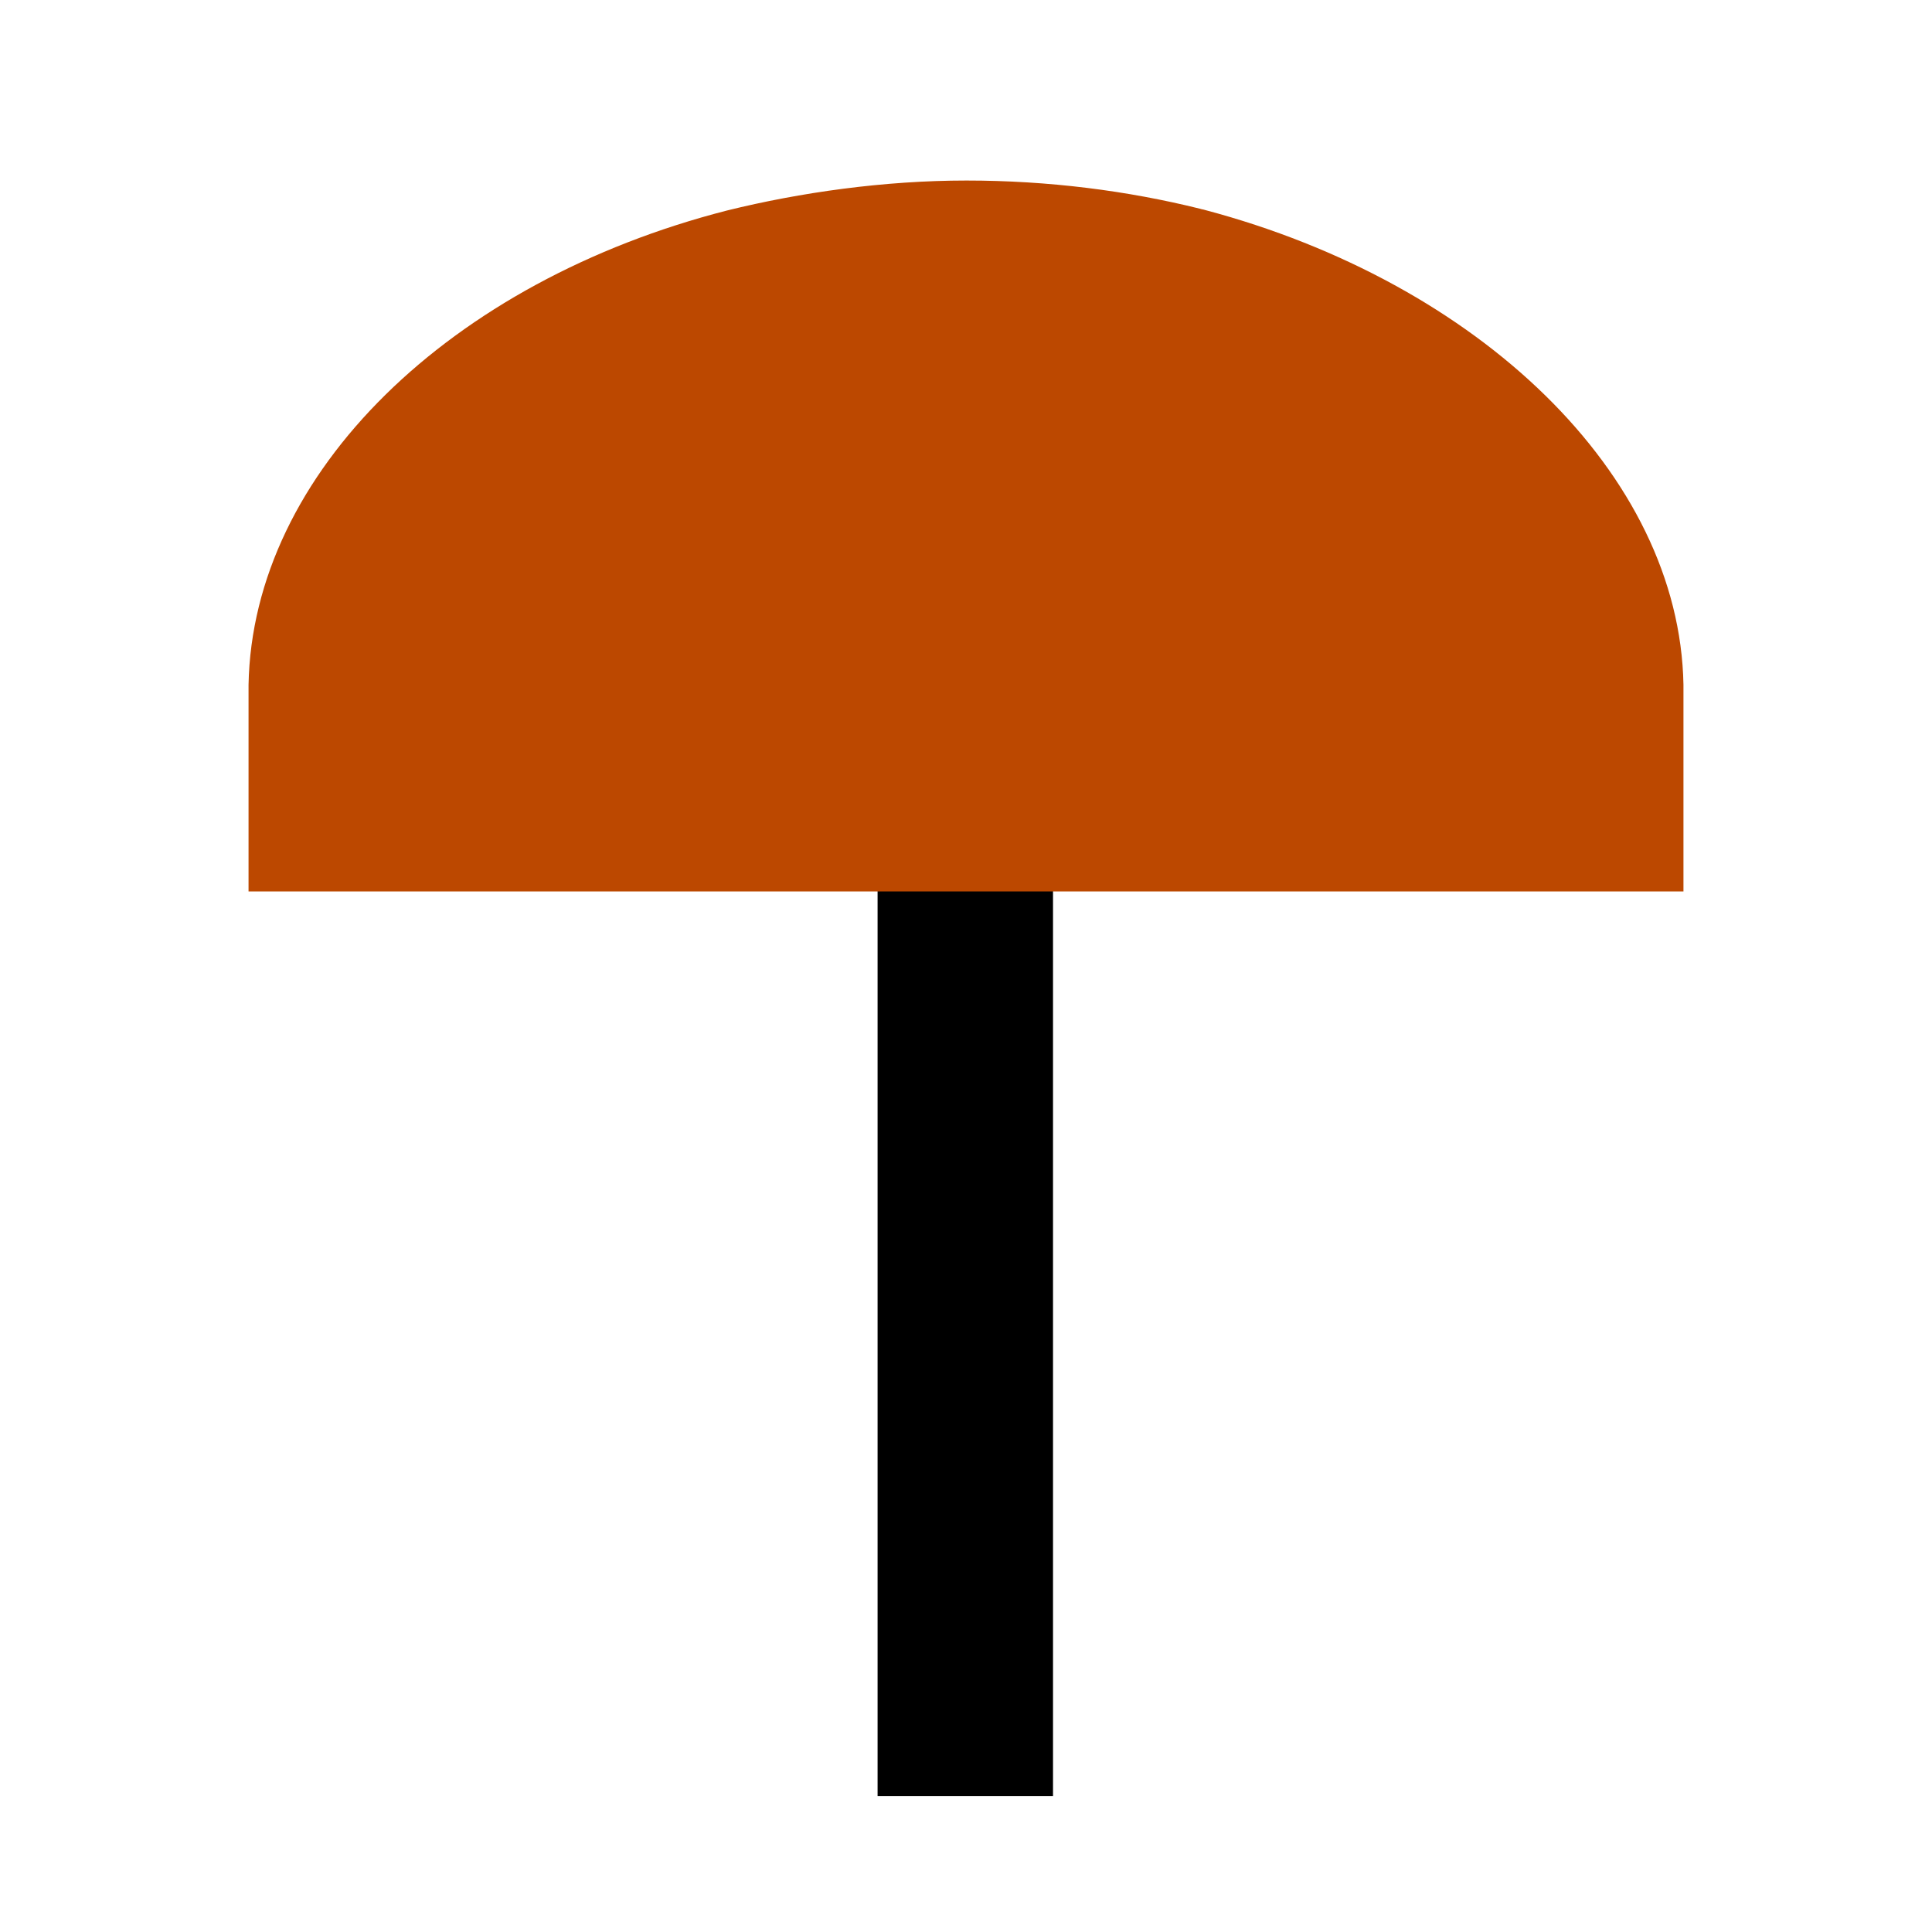
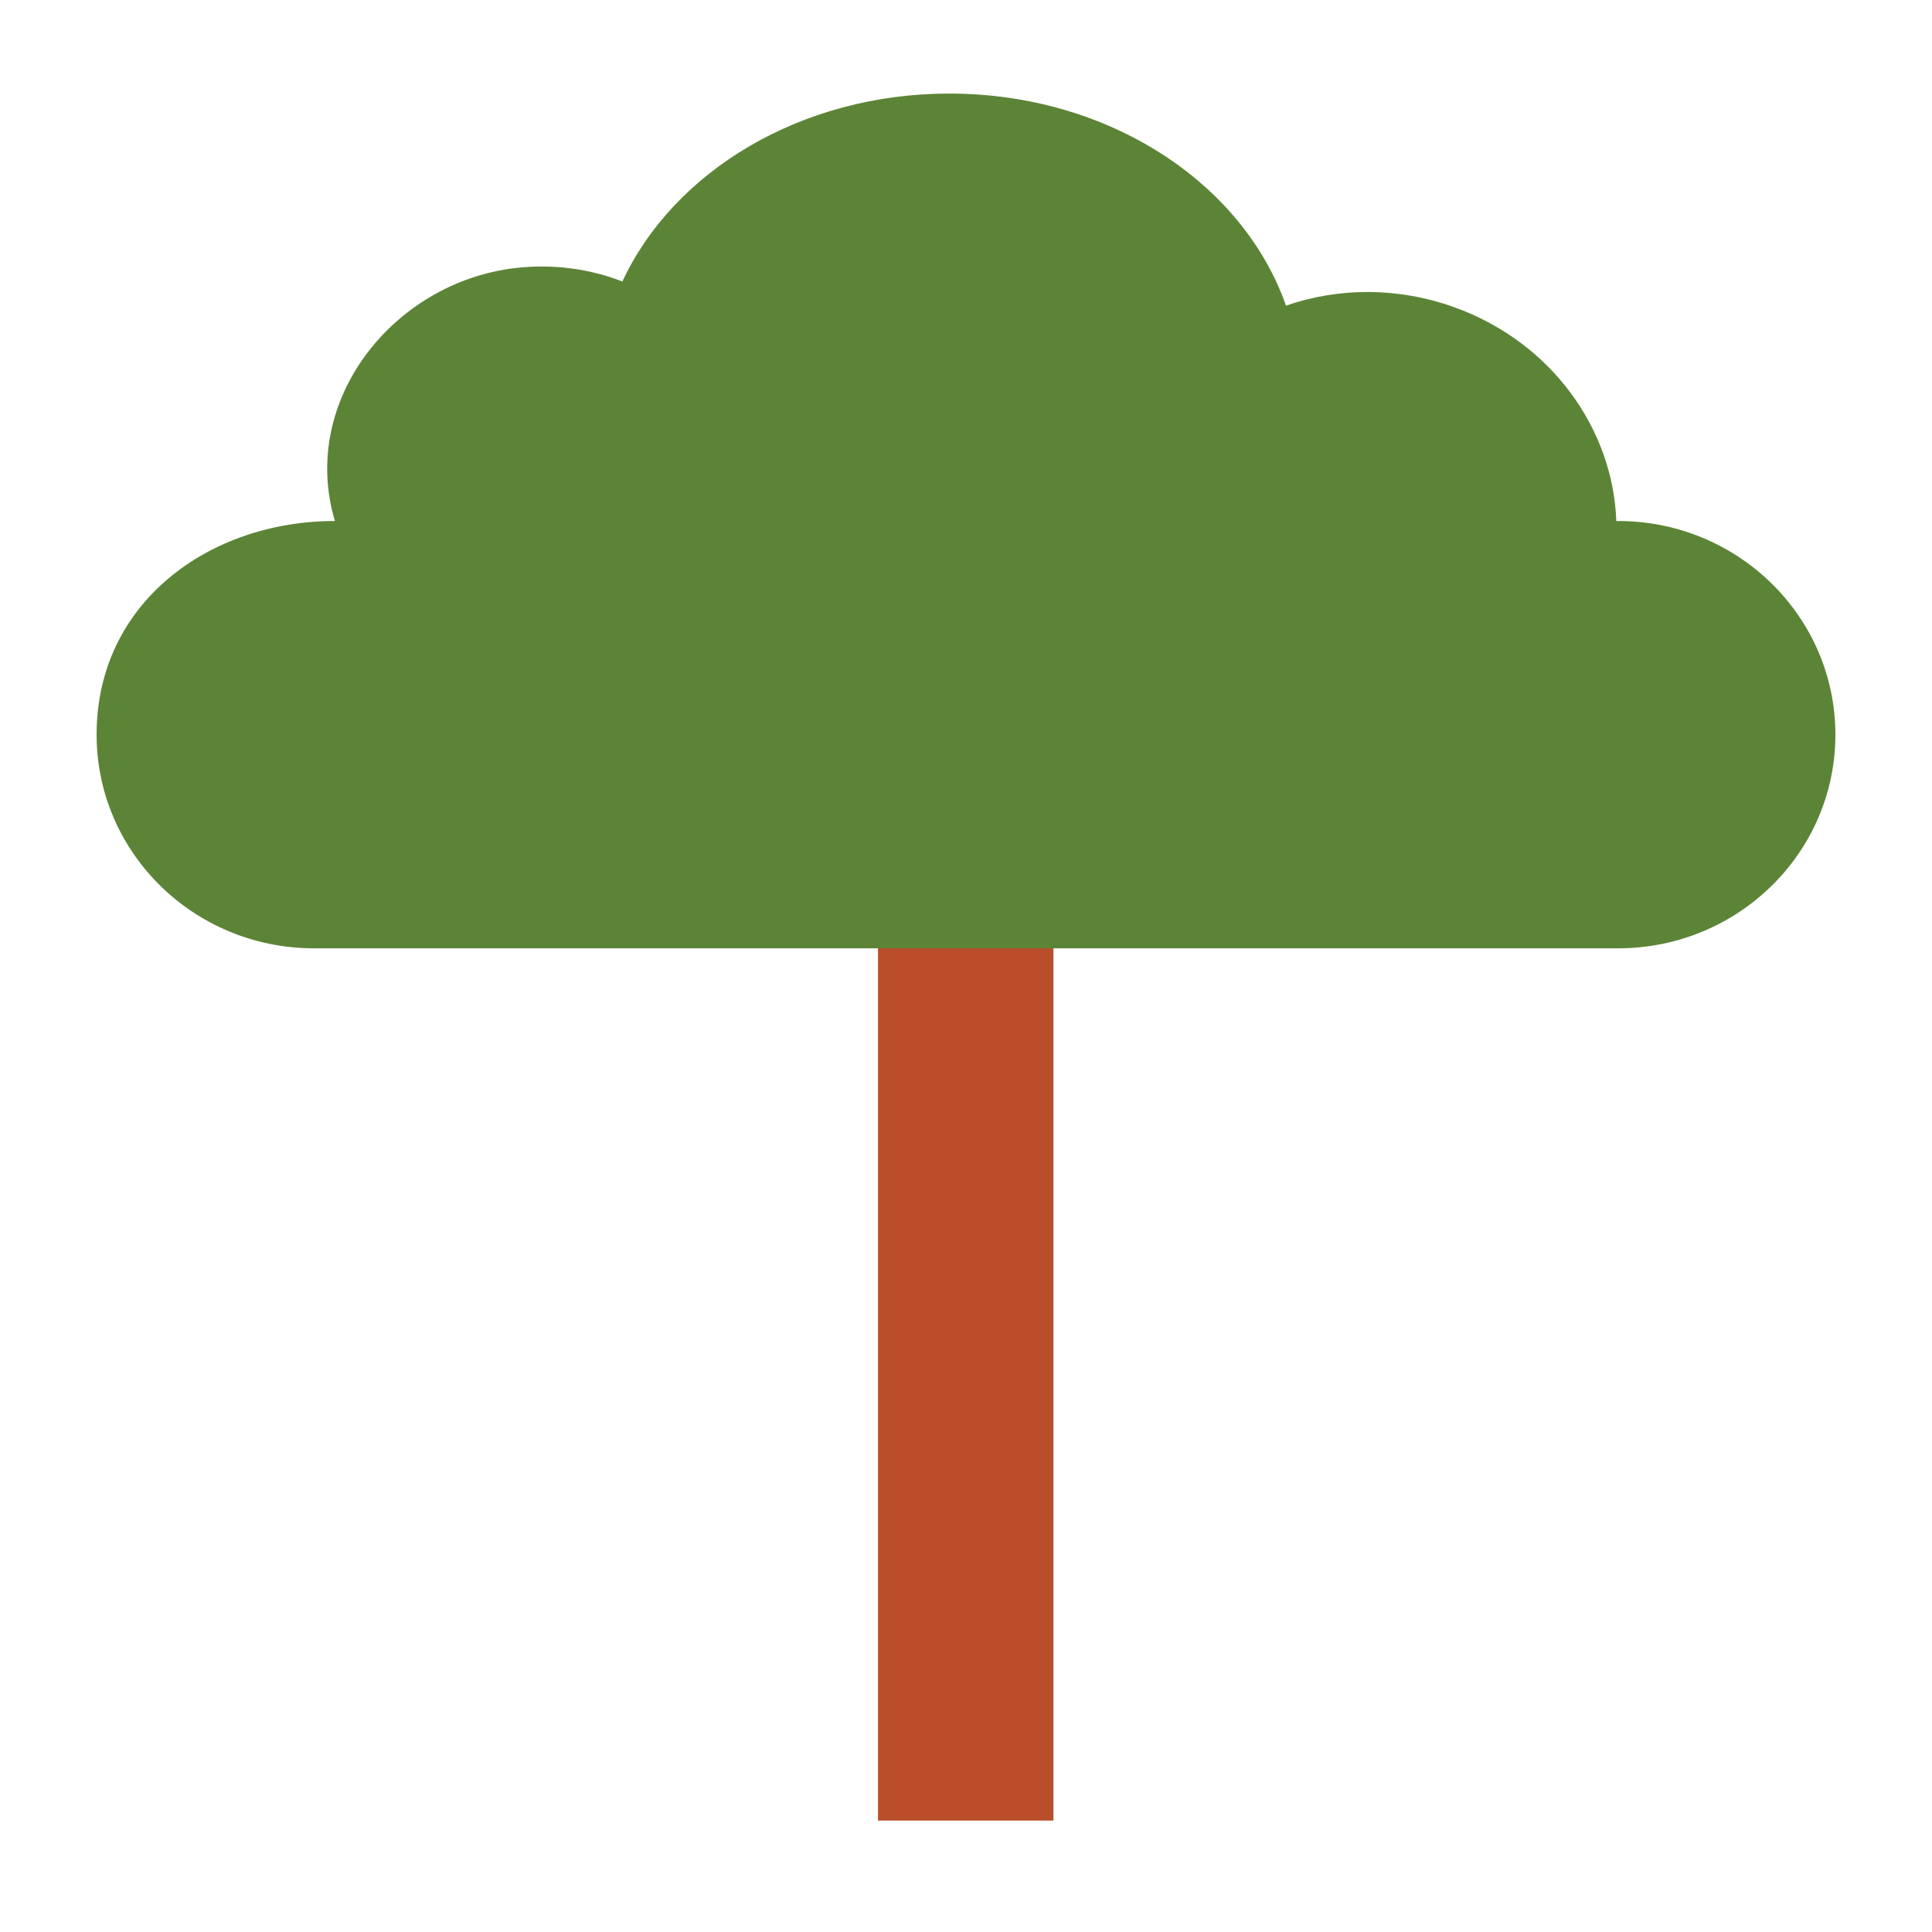
<svg xmlns="http://www.w3.org/2000/svg" width="120" zoomAndPan="magnify" viewBox="0 0 90 90" height="120" preserveAspectRatio="xMidYMid meet" version="1.0">
  <defs>
    <g />
-     <clipPath id="621cb8b9cb">
-       <path d="M 0.578 0.41 L 67.465 0.41 L 67.465 33.527 L 0.578 33.527 Z M 0.578 0.41 " clip-rule="nonzero" />
+     <clipPath id="1f969f3770">
+       <path d="M 4.5 4.359 L 85.527 4.359 L 85.527 44.176 L 4.5 44.176 Z M 4.5 4.359 " clip-rule="nonzero" />
    </clipPath>
-     <clipPath id="054c5fa7d7">
-       <path d="M 22.871 1.805 C 26.289 0.961 30.195 0.41 34.02 0.41 C 37.844 0.41 41.52 0.883 44.914 1.727 C 44.984 1.754 45.055 1.754 45.129 1.781 C 57.863 5.156 67.242 14.07 67.422 23.898 L 67.422 33.527 L 0.578 33.527 L 0.578 23.906 C 0.758 14.016 9.992 5.102 22.871 1.805 Z M 22.871 1.805 " clip-rule="nonzero" />
+     <clipPath id="91cb5d8ee1">
+       <path d="M 44.223 4.359 C 51.645 4.359 57.906 8.527 59.906 14.238 C 62.328 13.398 65.094 13.359 67.746 14.312 C 72.27 15.938 75.141 19.98 75.293 24.27 L 75.375 24.27 C 80.965 24.27 85.5 28.727 85.5 34.223 C 85.5 39.719 80.965 44.176 75.375 44.176 L 14.625 44.176 C 9.035 44.176 4.5 39.719 4.5 34.223 C 4.5 28.059 9.758 24.27 15.602 24.27 C 13.934 18.703 18.285 13.168 23.992 12.488 C 25.758 12.281 27.469 12.52 28.992 13.113 C 31.379 7.988 37.297 4.359 44.223 4.359 Z M 44.223 4.359 " clip-rule="nonzero" />
    </clipPath>
-     <clipPath id="b1afc242aa">
-       <path d="M 0.578 0.41 L 67.465 0.41 L 67.465 33.527 L 0.578 33.527 Z M 0.578 0.41 " clip-rule="nonzero" />
+     <clipPath id="bb348d3184">
+       <path d="M 0.5 0.359 L 81.527 0.359 L 81.527 40.176 L 0.5 40.176 Z M 0.5 0.359 " clip-rule="nonzero" />
    </clipPath>
-     <clipPath id="88c39b2de2">
-       <path d="M 22.871 1.805 C 26.289 0.961 30.195 0.41 34.02 0.41 C 37.844 0.41 41.52 0.883 44.914 1.727 C 44.984 1.754 45.055 1.754 45.129 1.781 C 57.863 5.156 67.242 14.07 67.422 23.898 L 67.422 33.527 L 0.578 33.527 L 0.578 23.906 C 0.758 14.016 9.992 5.102 22.871 1.805 Z M 22.871 1.805 " clip-rule="nonzero" />
+     <clipPath id="e13669f122">
+       <path d="M 40.223 0.359 C 47.645 0.359 53.906 4.527 55.906 10.238 C 58.328 9.398 61.094 9.359 63.746 10.312 C 68.27 11.938 71.141 15.98 71.293 20.27 L 71.375 20.27 C 76.965 20.27 81.5 24.727 81.5 30.223 C 81.5 35.719 76.965 40.176 71.375 40.176 L 10.625 40.176 C 5.035 40.176 0.5 35.719 0.5 30.223 C 0.5 24.059 5.758 20.27 11.602 20.27 C 9.934 14.703 14.285 9.168 19.992 8.488 C 21.758 8.281 23.469 8.52 24.992 9.113 C 27.379 3.988 33.297 0.359 40.223 0.359 Z M 40.223 0.359 " clip-rule="nonzero" />
    </clipPath>
-     <clipPath id="2f3cfad228">
-       <rect x="0" width="68" y="0" height="34" />
-     </clipPath>
-     <clipPath id="5958d26030">
-       <rect x="0" width="68" y="0" height="82" />
+     <clipPath id="c3218987e4">
+       <rect x="0" width="82" y="0" height="41" />
    </clipPath>
  </defs>
-   <g transform="matrix(1, 0, 0, 1, 11, 8)">
-     <g clip-path="url(#5958d26030)">
-       <g fill="#000000" fill-opacity="1">
-         <g transform="translate(13.75626, 75.66776)">
-           <g>
-             <path d="M 37.562 -49.812 L 37.562 -43.141 L 24.297 -43.141 L 24.297 0 L 16.125 0 L 16.125 -43.141 L 2.797 -43.141 L 2.797 -49.812 Z M 37.562 -49.812 " />
-           </g>
-         </g>
+   <g fill="#BA4E2A" fill-opacity="1">
+     <g transform="translate(24.77547, 84.8091)">
+       <g>
+         <path d="M 37.562 -49.812 L 37.562 -43.141 L 24.297 -43.141 L 24.297 0 L 16.125 0 L 16.125 -43.141 L 2.797 -43.141 L 2.797 -49.812 Z M 37.562 -49.812 " />
      </g>
-       <g clip-path="url(#621cb8b9cb)">
-         <g clip-path="url(#054c5fa7d7)">
-           <g transform="matrix(1, 0, 0, 1, -0.000000000000001776, -0.000000000000008882)">
-             <g clip-path="url(#2f3cfad228)">
-               <g clip-path="url(#b1afc242aa)">
-                 <g clip-path="url(#88c39b2de2)">
-                   <path fill="#bc4800" d="M 0.578 0.41 L 67.465 0.41 L 67.465 33.527 L 0.578 33.527 Z M 0.578 0.41 " fill-opacity="1" fill-rule="nonzero" />
-                 </g>
-               </g>
+     </g>
+   </g>
+   <g clip-path="url(#1f969f3770)">
+     <g clip-path="url(#91cb5d8ee1)">
+       <g transform="matrix(1, 0, 0, 1, 4, 4)">
+         <g clip-path="url(#c3218987e4)">
+           <g clip-path="url(#bb348d3184)">
+             <g clip-path="url(#e13669f122)">
+               <path fill="#5c8437" d="M 0.5 0.359 L 81.527 0.359 L 81.527 40.176 L 0.5 40.176 Z M 0.5 0.359 " fill-opacity="1" fill-rule="nonzero" />
            </g>
          </g>
        </g>
      </g>
    </g>
  </g>
</svg>
